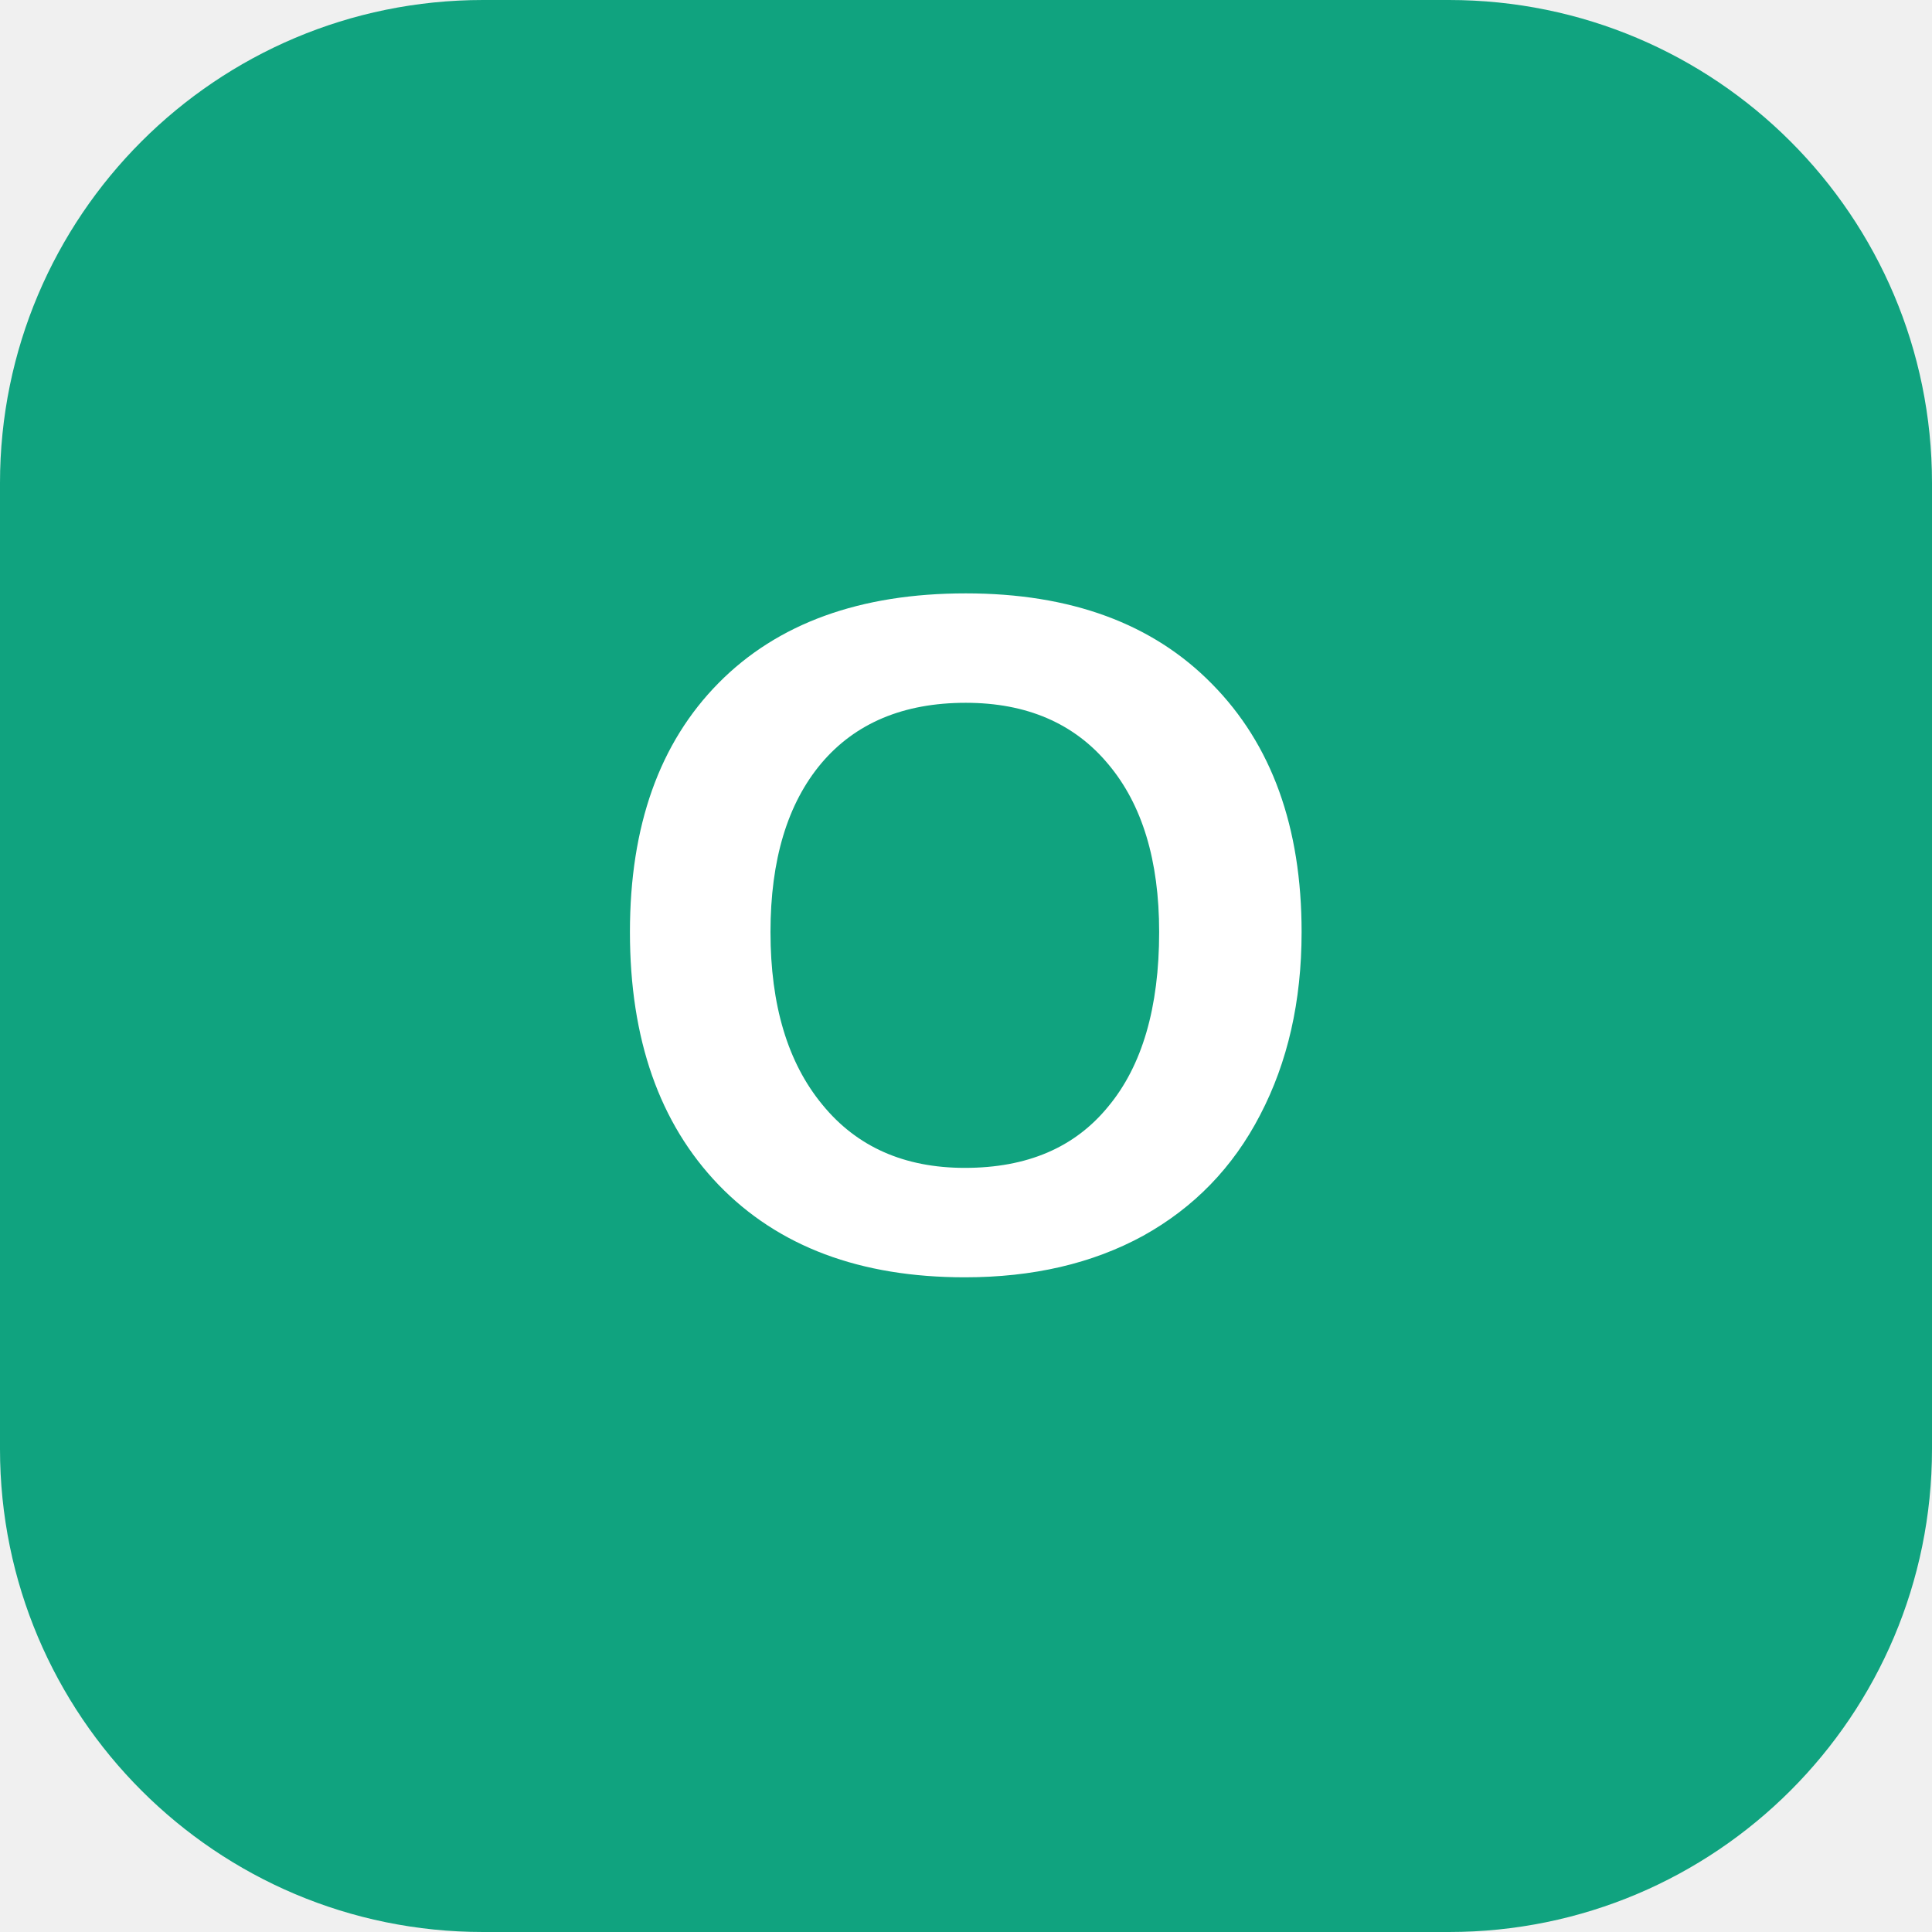
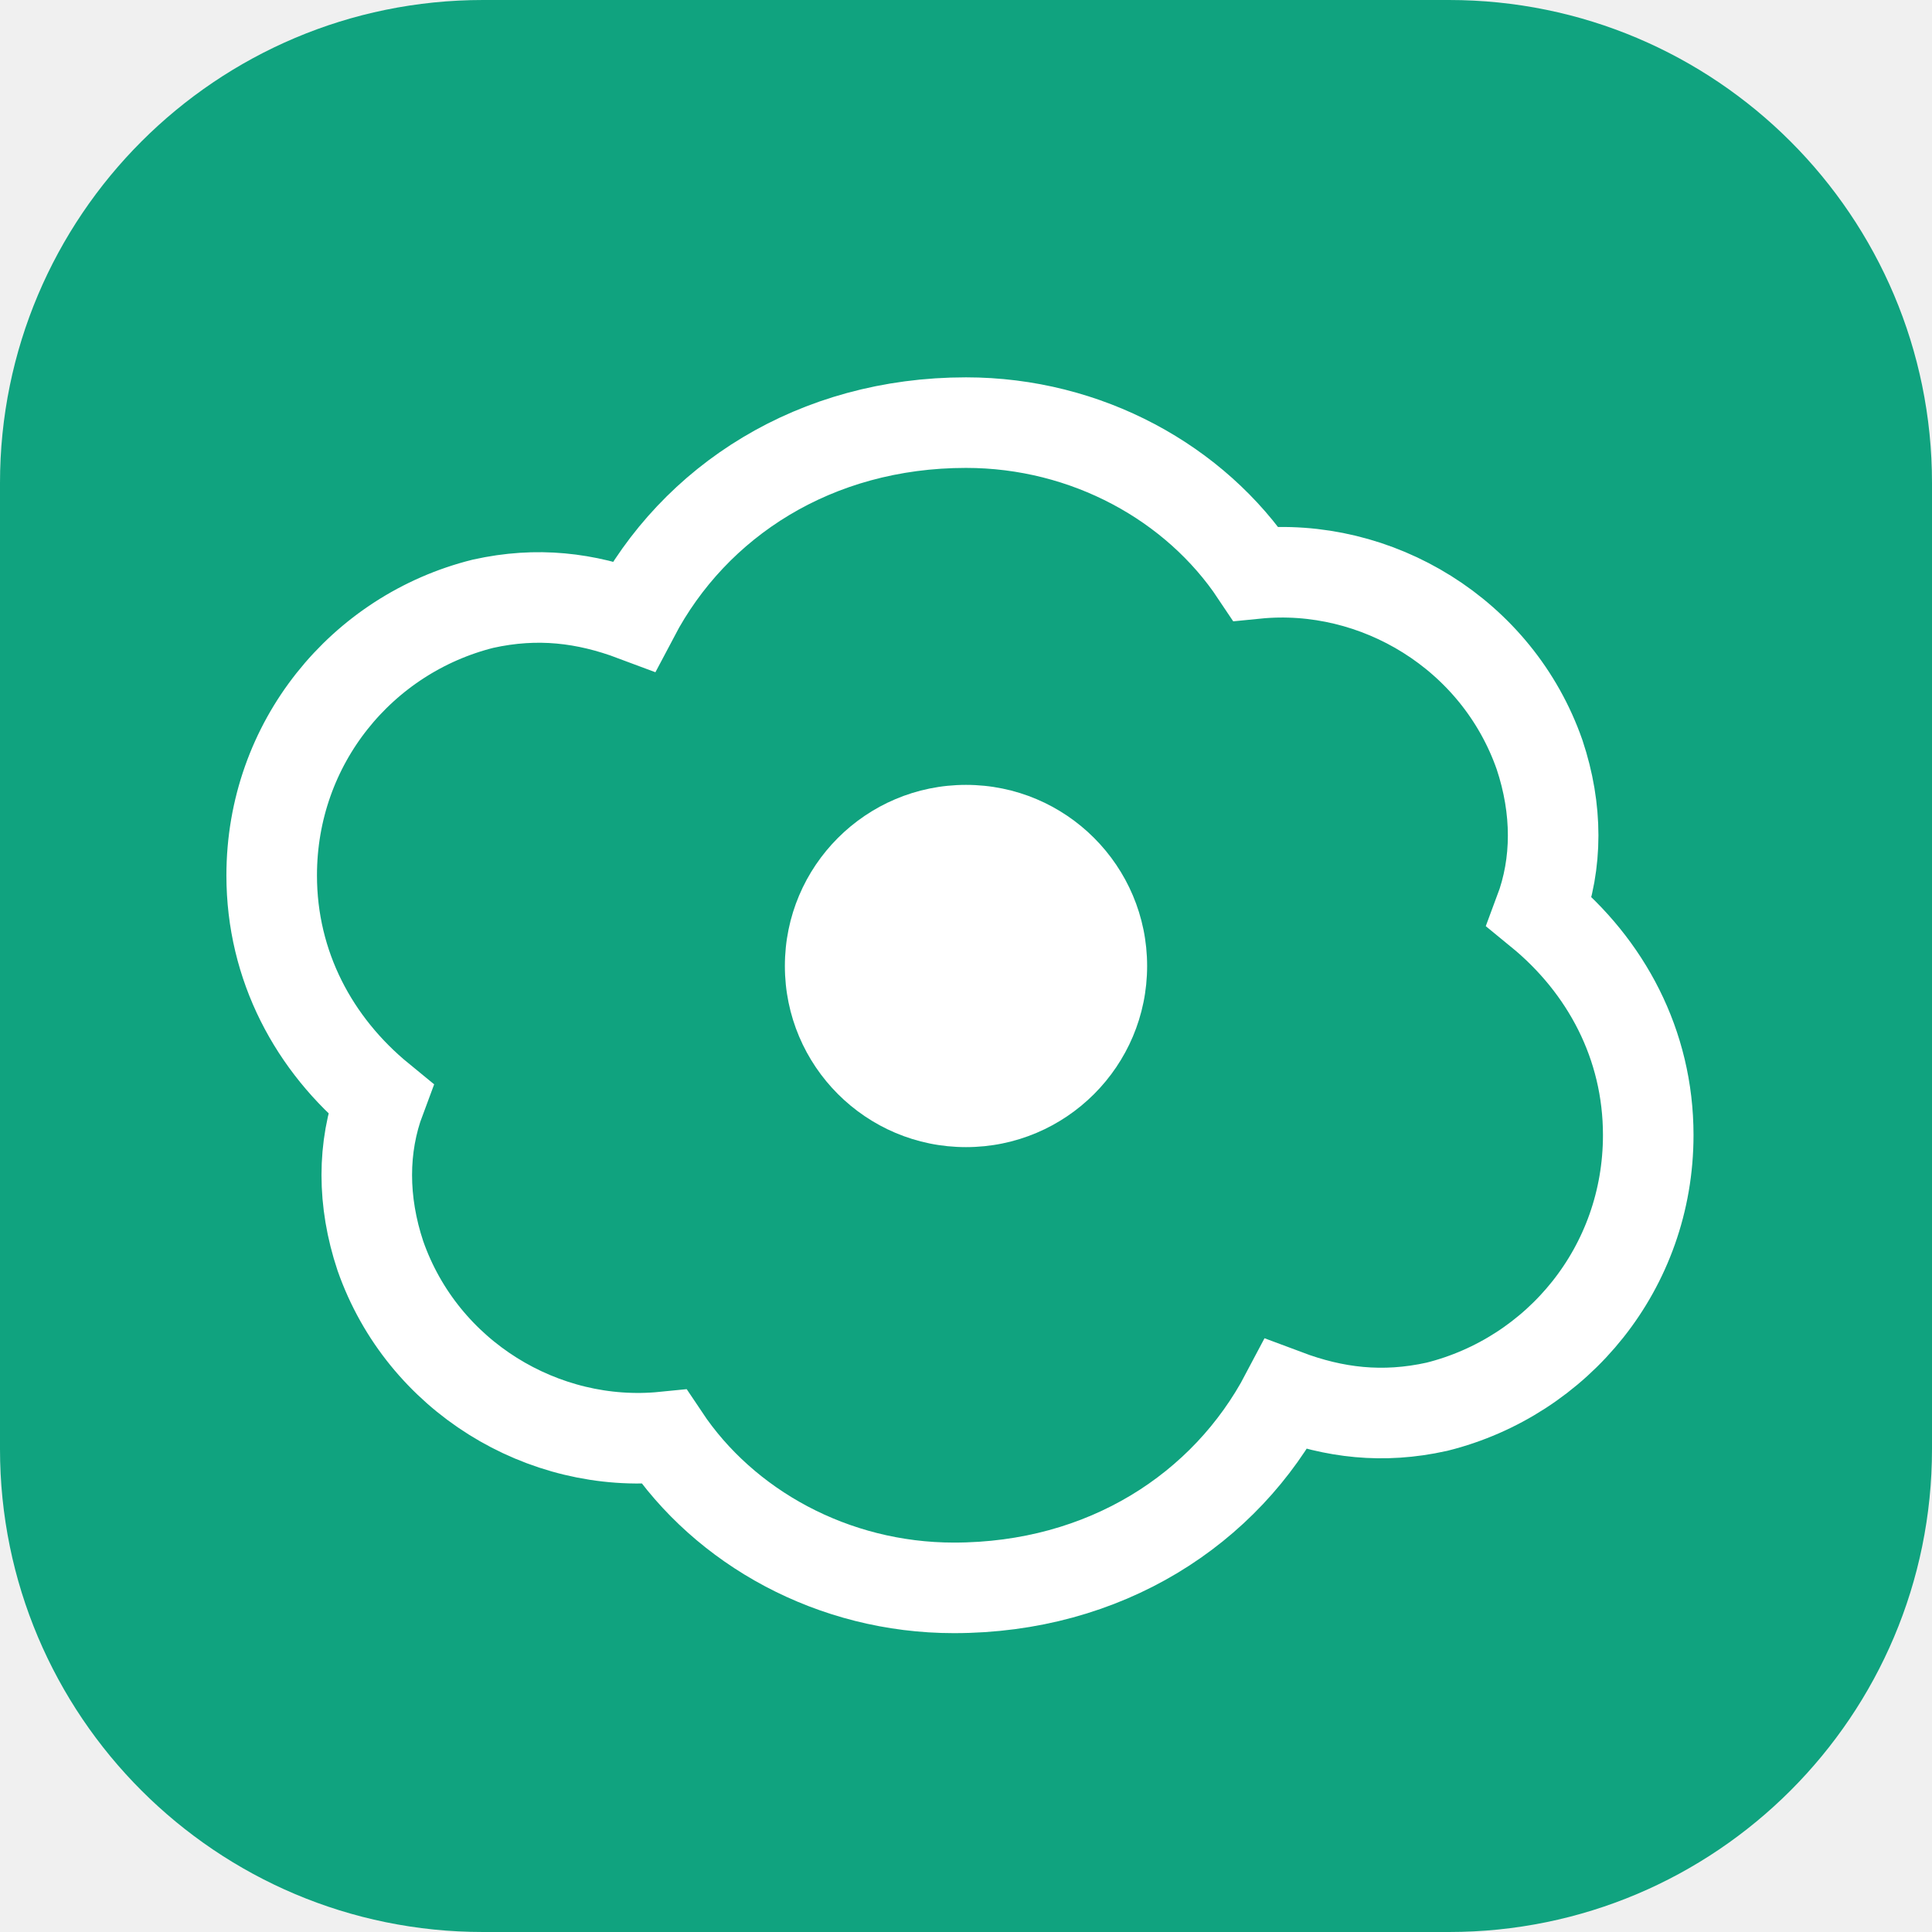
<svg xmlns="http://www.w3.org/2000/svg" width="32" height="32" viewBox="0 0 32 32" fill="none">
  <rect width="32" height="32" rx="8" fill="#10A37F" />
-   <text x="16" y="21" text-anchor="middle" fill="white" font-size="16" font-weight="bold" font-family="Arial">O</text>
+   <path d="M16 7c-2.5 0-4.5 1.3-5.5 3.2-.8-.3-1.6-.4-2.5-.2-2 .5-3.5 2.3-3.5 4.5 0 1.5.7 2.8 1.8 3.7-.3.8-.3 1.7 0 2.6.7 2 2.7 3.2 4.7 3 1 1.5 2.8 2.5 4.8 2.5 2.5 0 4.5-1.3 5.5-3.2.8.3 1.6.4 2.5.2 2-.5 3.5-2.3 3.5-4.5 0-1.5-.7-2.8-1.8-3.7.3-.8.3-1.7 0-2.6-.7-2-2.7-3.2-4.7-3-1-1.5-2.8-2.5-4.8-2.5z" stroke="white" stroke-width="1.5" fill="none" />
+   <circle cx="16" cy="16" r="3" fill="white" />
</svg>
